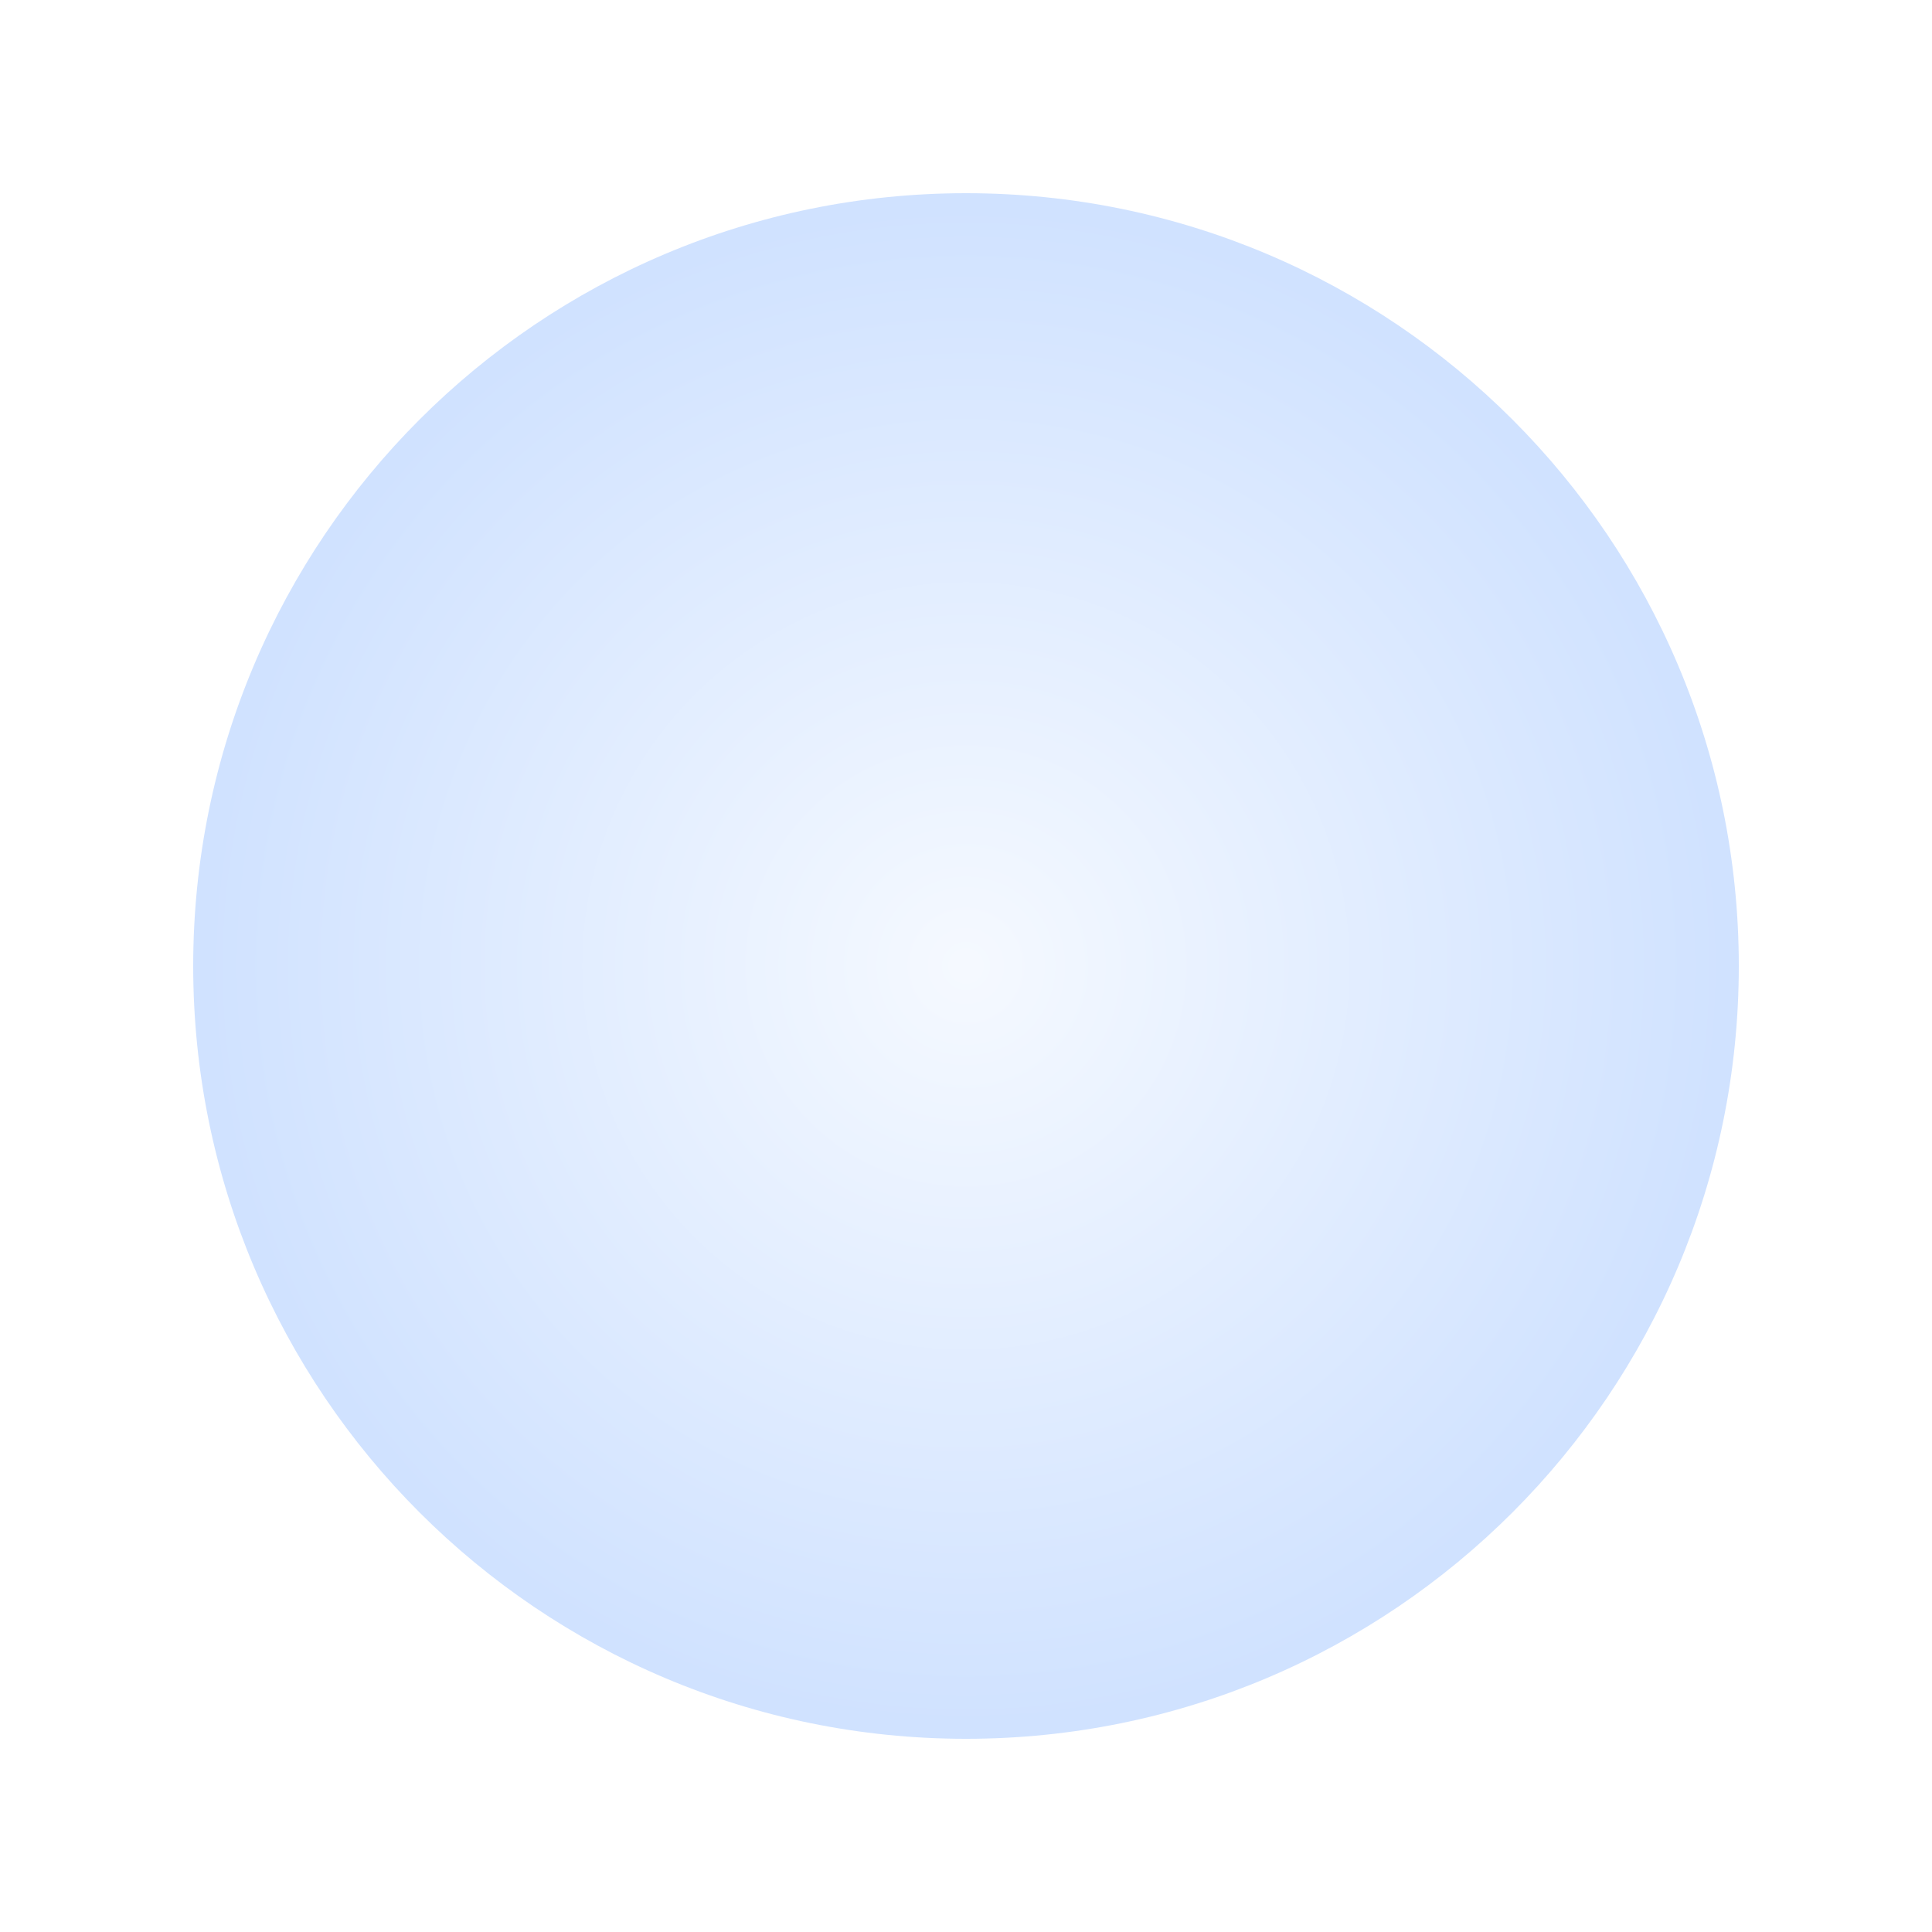
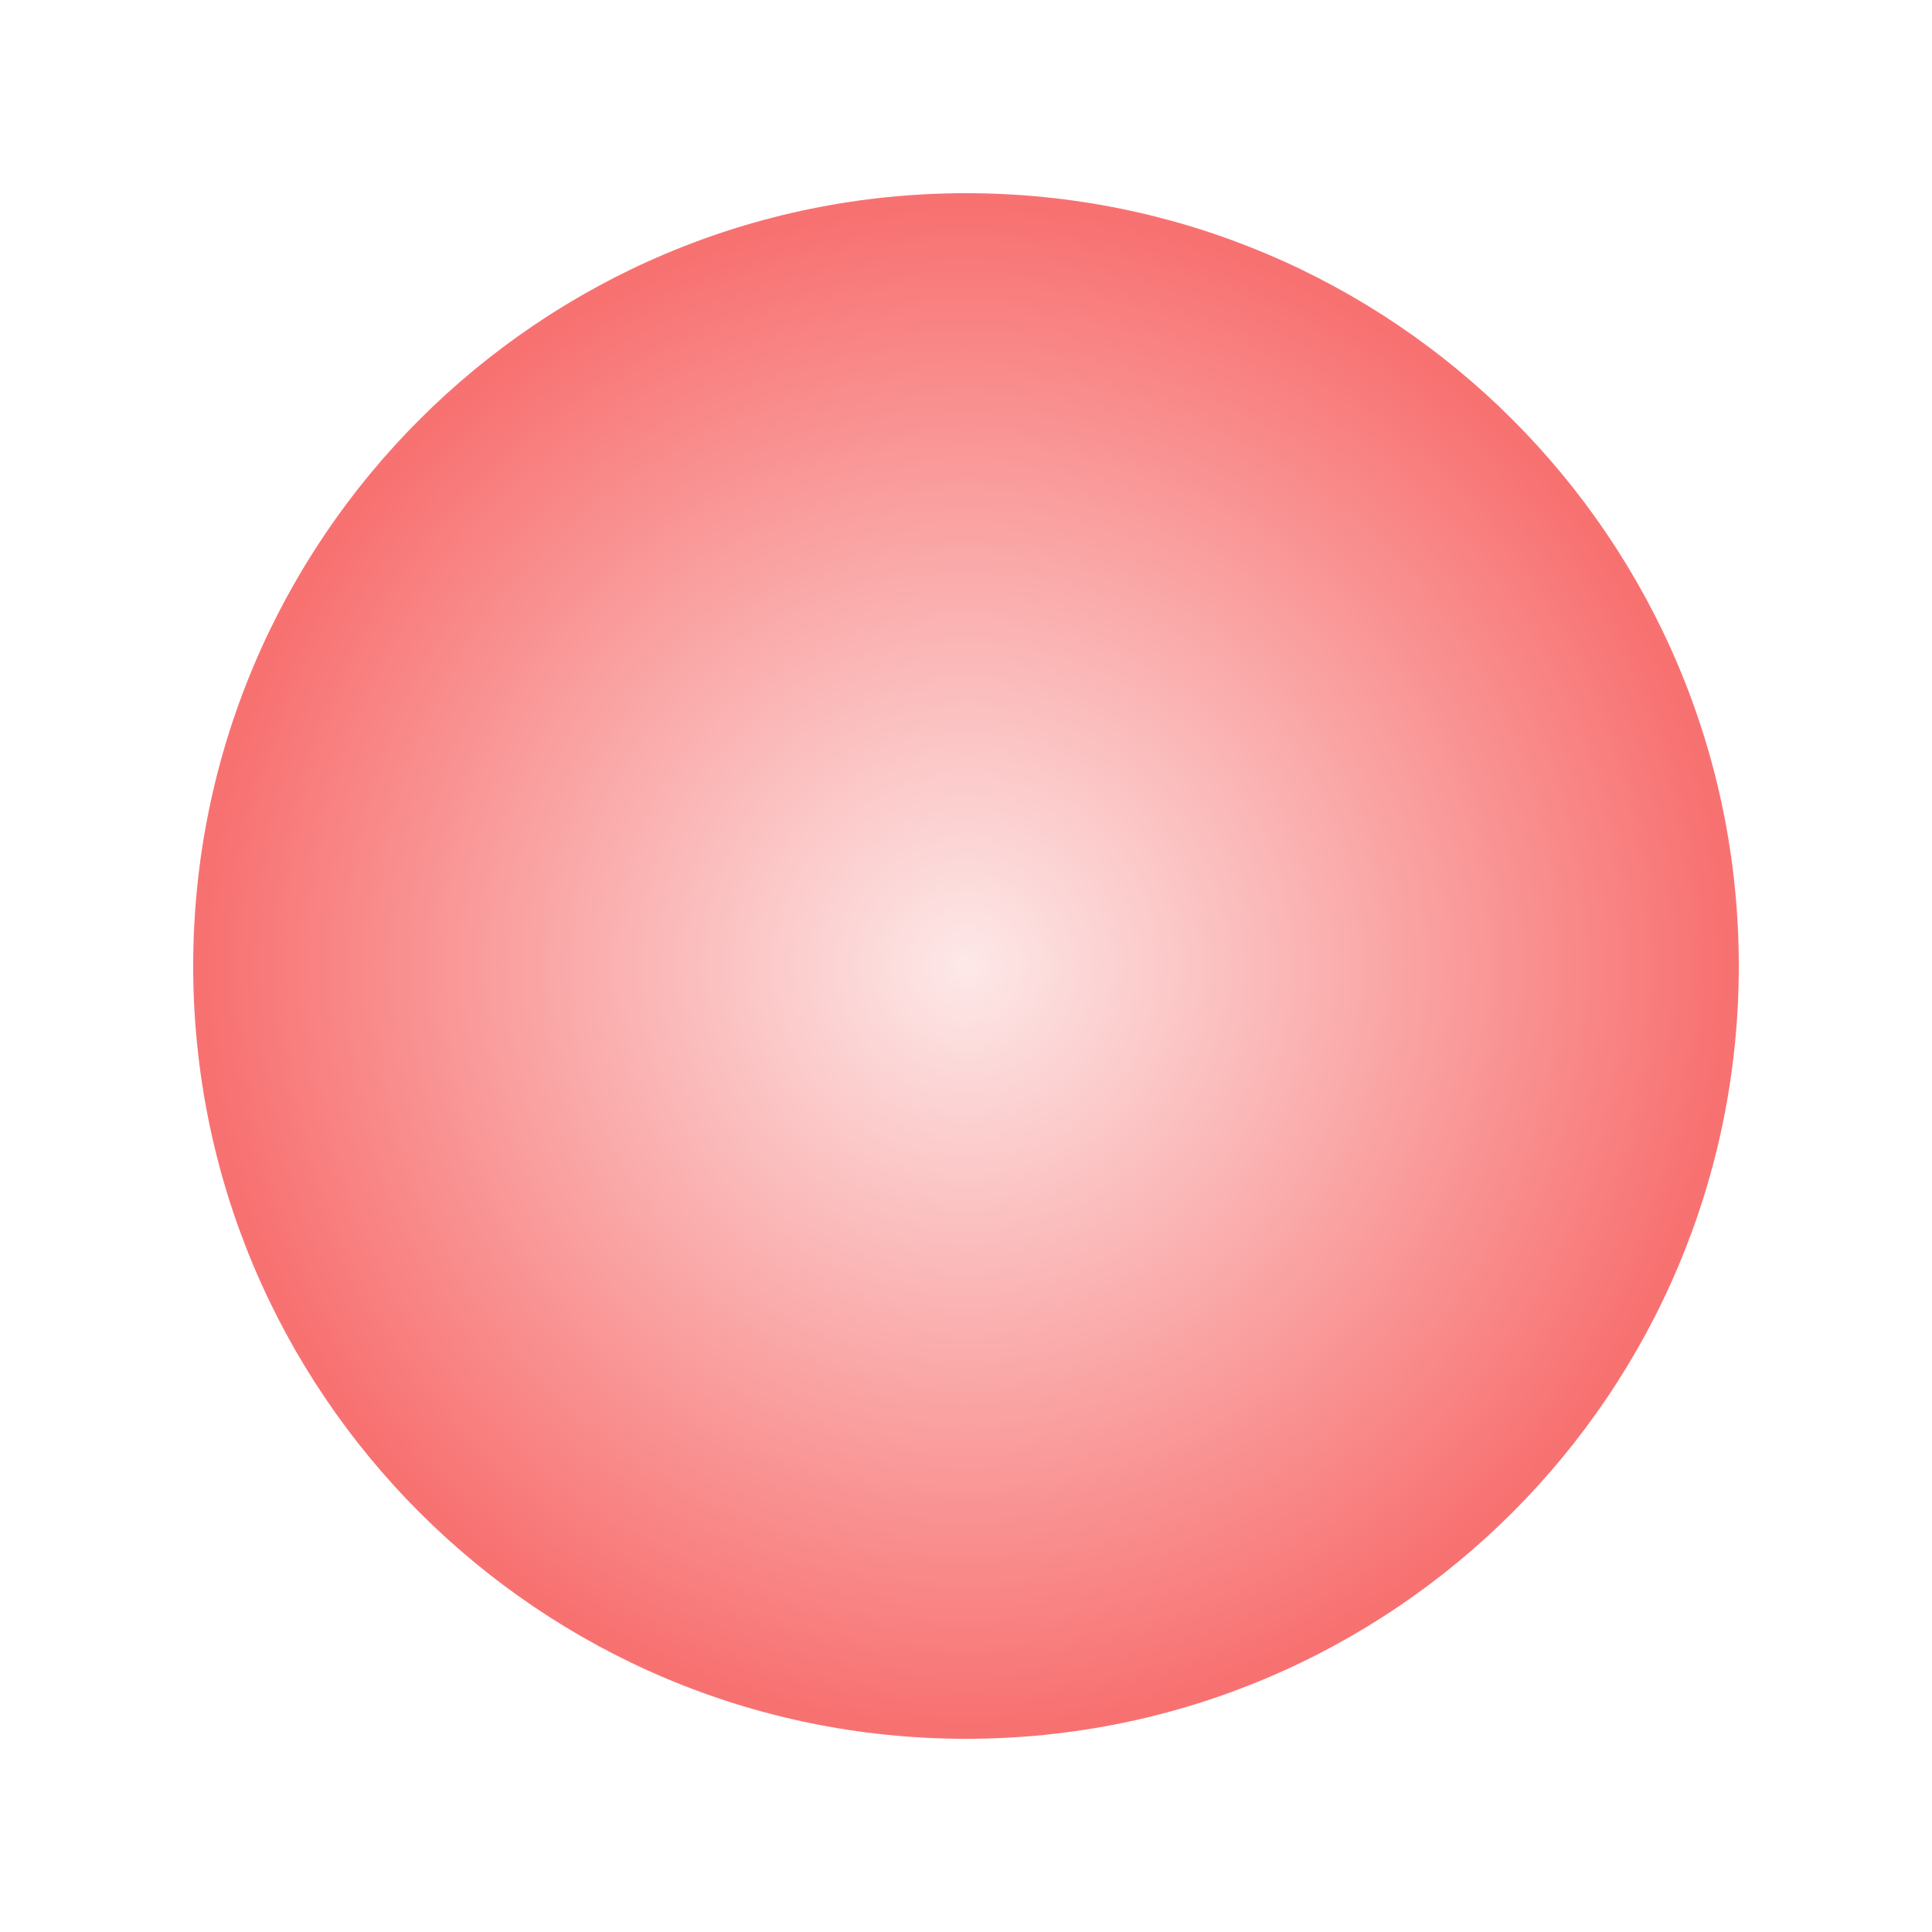
<svg xmlns="http://www.w3.org/2000/svg" viewBox="0 0 10 10">
  <defs>
    <radialGradient id="myGradient">
-       <stop offset="1%" stop-color="#F5F9FF" />
-       <stop offset="99%" stop-color="#D0E2FF" />
+       <stop offset="1%" stop-color="#FDE7E7" />
+       <stop offset="99%" stop-color="#f87171" />
    </radialGradient>
  </defs>
  <circle cx="5" cy="5" r="4" fill="url('#myGradient')" />
</svg>
